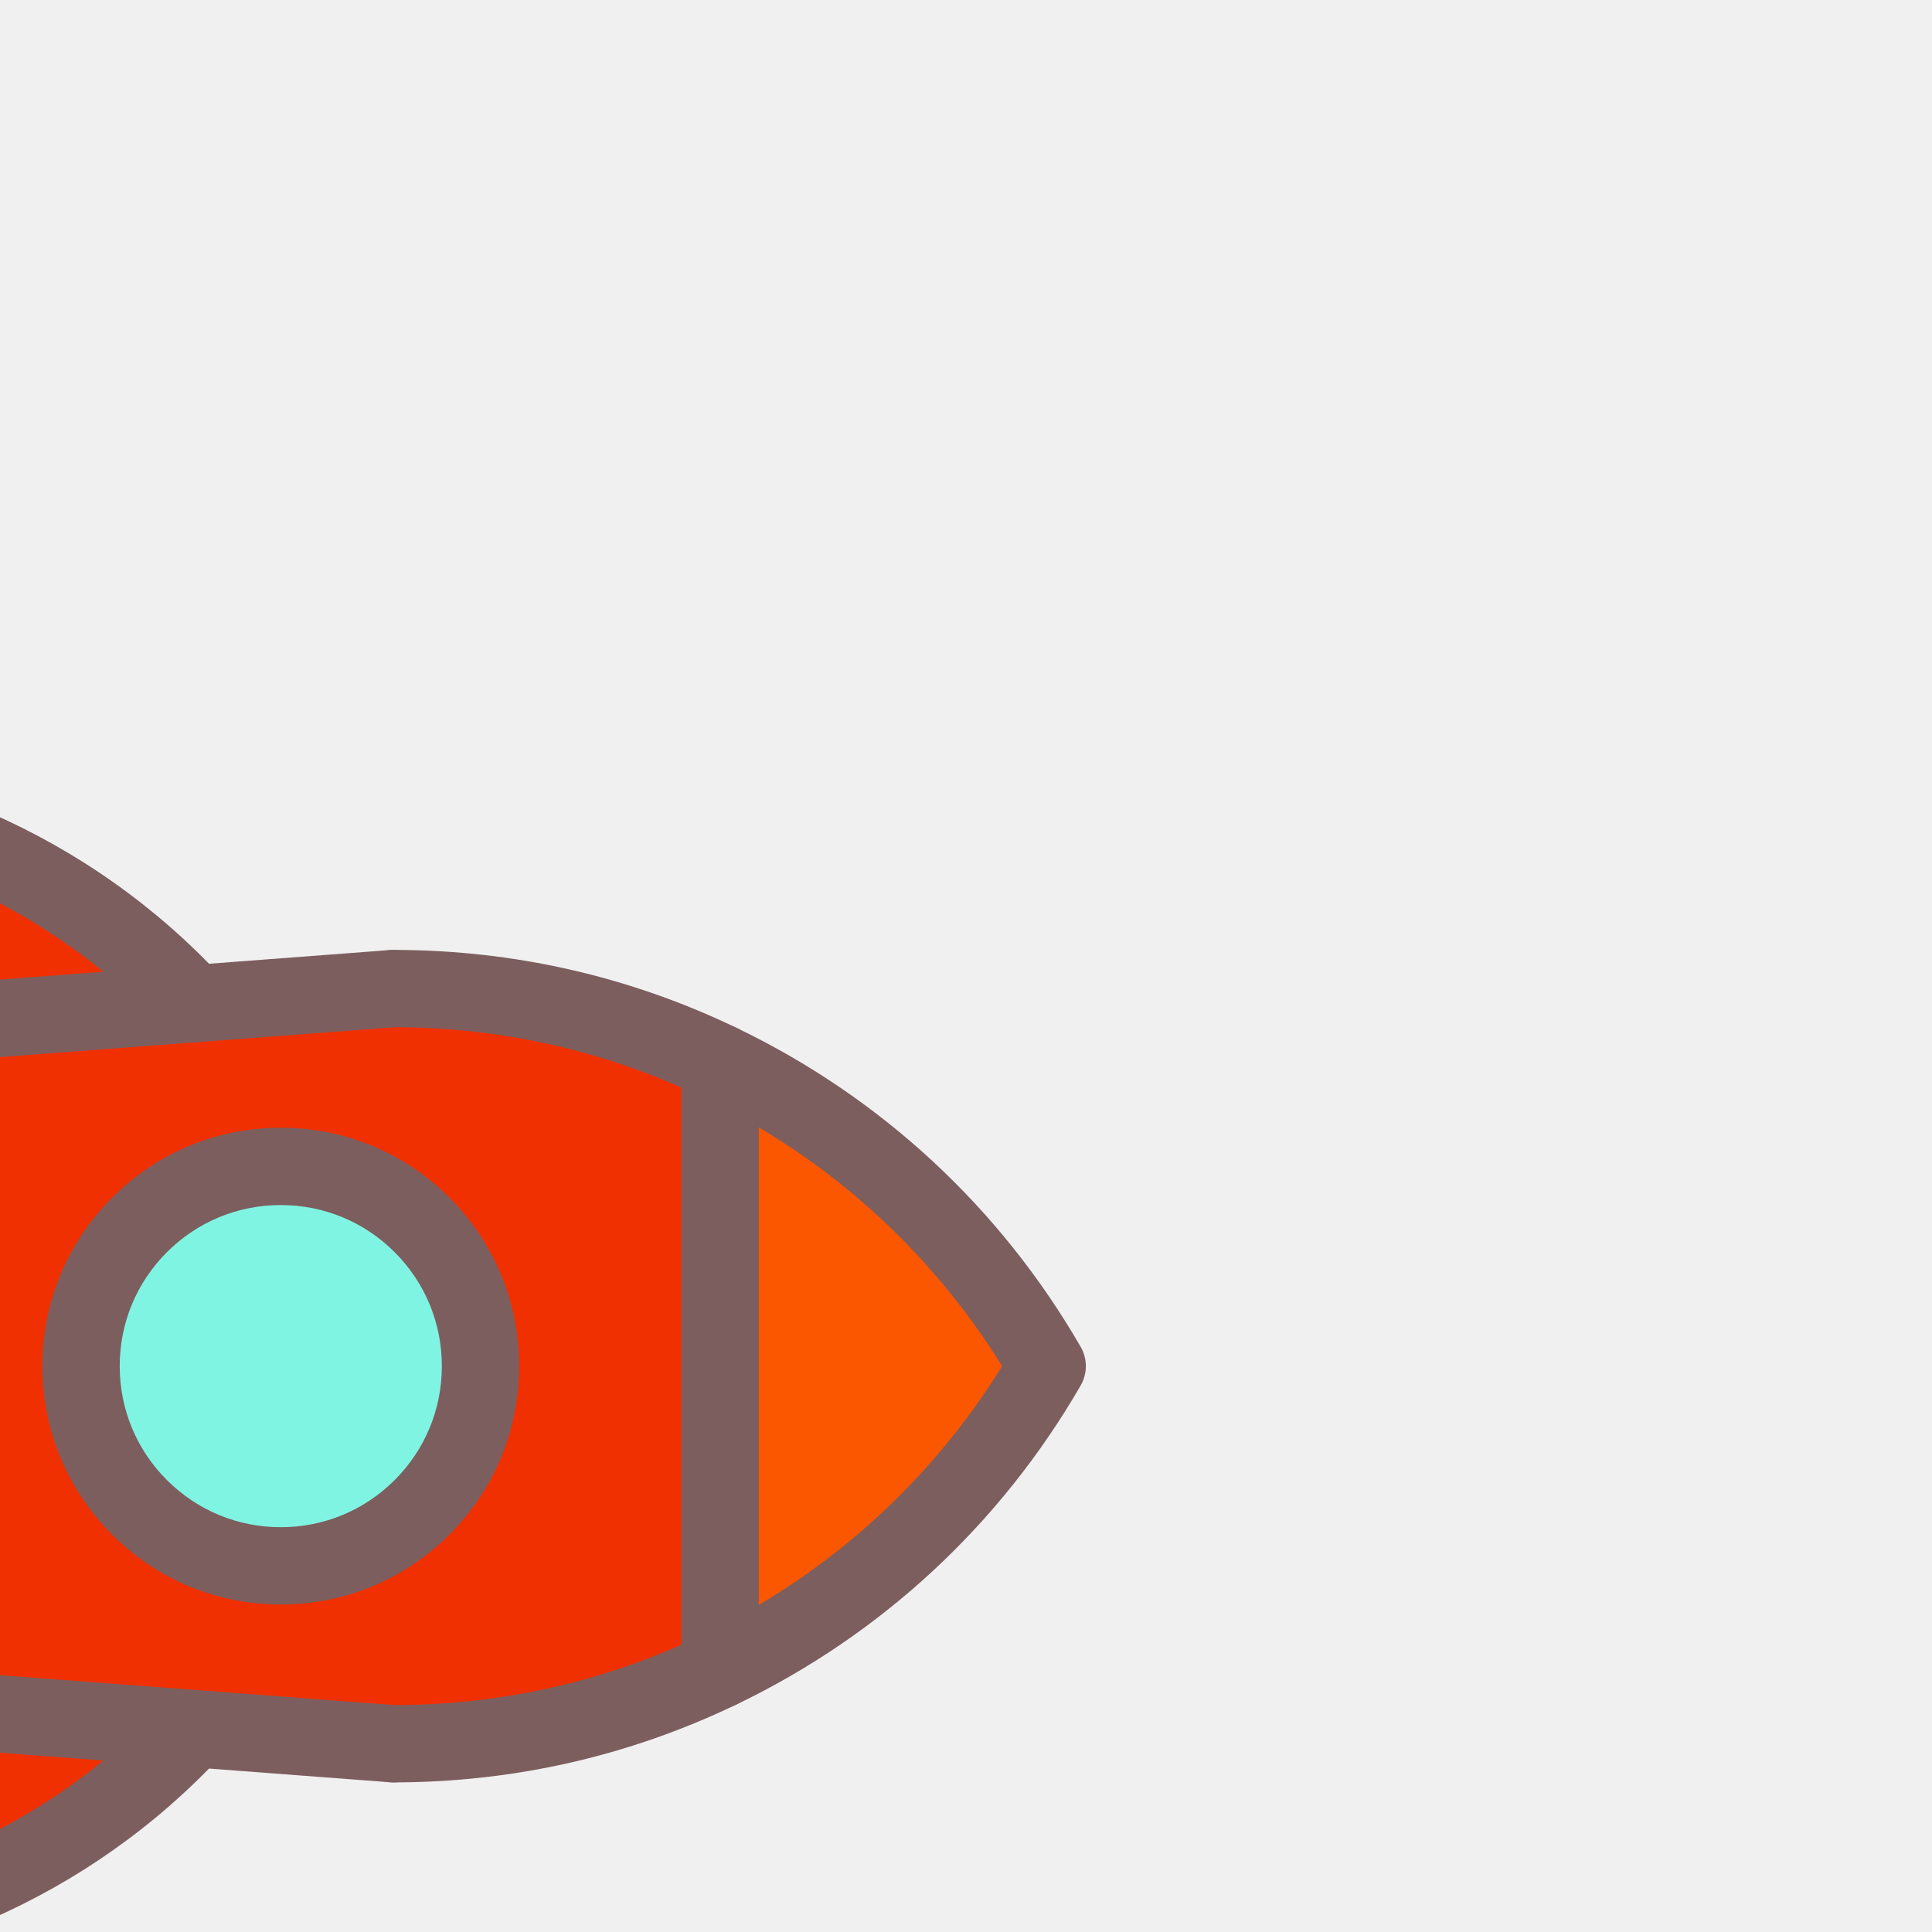
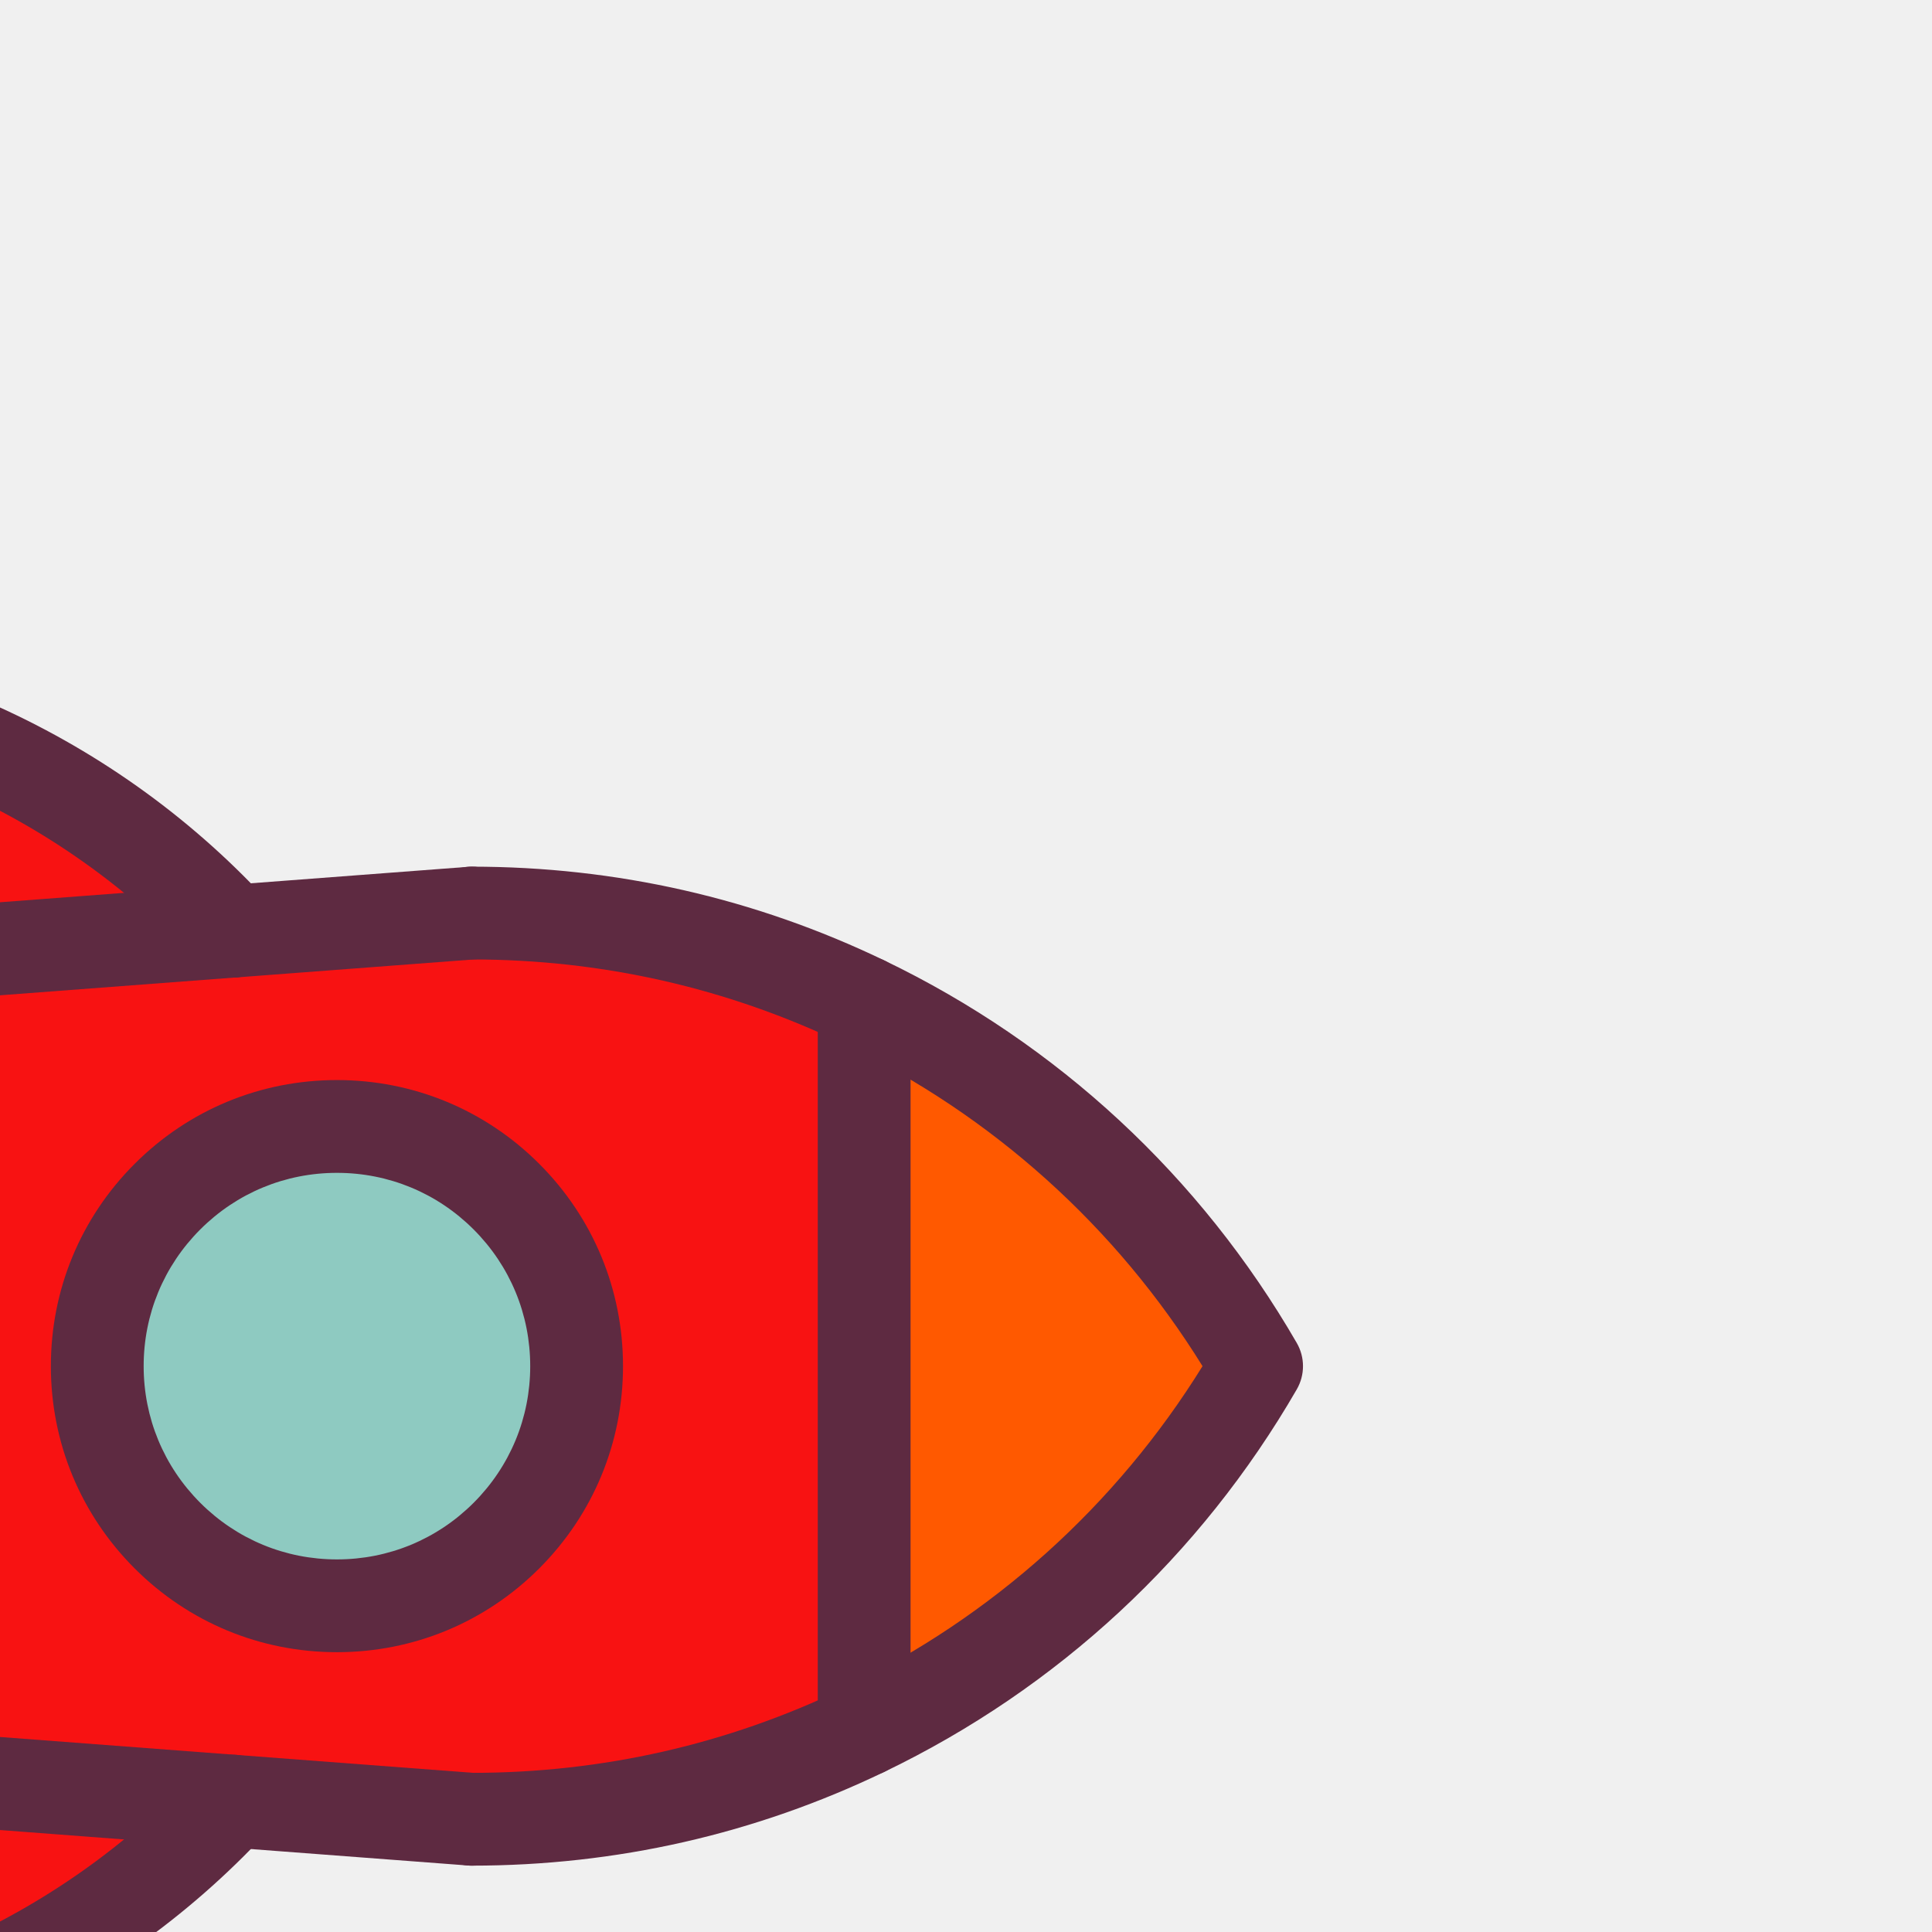
- <svg xmlns="http://www.w3.org/2000/svg" version="1.1" id="Layer_1" viewBox="-41.64 -41.64 499.73 499.73" xml:space="preserve" width="226px" height="226px" fill="#ffffff" stroke="#ffffff" stroke-width="0.004" transform="rotate(45)matrix(1, 0, 0, 1, 0, 0)">
+ <svg xmlns="http://www.w3.org/2000/svg" version="1.1" id="Layer_1" viewBox="0 0 416.449 416.449" xml:space="preserve" width="800px" height="800px" fill="#000000" transform="rotate(45)">
  <g id="SVGRepo_bgCarrier" stroke-width="0" />
-   <g id="SVGRepo_tracerCarrier" stroke-linecap="round" stroke-linejoin="round" stroke="#CCCCCC" stroke-width="3.332" />
+   <g id="SVGRepo_tracerCarrier" stroke-linecap="round" stroke-linejoin="round" />
  <g id="SVGRepo_iconCarrier">
    <g id="_x31_5._Rocket_2_">
      <g id="XMLID_65_">
        <g>
          <g>
-             <path style="fill:#fa5700;" d="M399.76,16.699c10.12,37.84,8.67,78.13-4.34,115.28h-0.01L284.48,21.049v-0.01 C321.63,8.029,361.92,6.579,399.76,16.699z" />
+             <path style="fill:#ff5900;" d="M399.76,16.699c10.12,37.84,8.67,78.13-4.34,115.28h-0.01L284.48,21.049v-0.01 C321.63,8.029,361.92,6.579,399.76,16.699z" />
          </g>
          <g>
-             <path style="fill:#f03000;" d="M90.21,207.929l87.14-101.42h0.01l33.71-39.24c21.43-21.43,46.6-36.84,73.41-46.23v0.01 l110.93,110.93h0.01c-9.39,26.81-24.8,51.98-46.23,73.41l-39.24,33.71l-101.43,87.14l-29.57-29.57l-29.58-29.58l-29.58-29.58 L90.21,207.929z M296.11,193.399c20.18-20.17,20.18-52.89,0-73.06c-20.17-20.18-52.89-20.18-73.06,0 c-20.18,20.17-20.18,52.89,0,73.06C243.22,213.579,275.94,213.579,296.11,193.399z" />
+             <path style="fill:#f81212;" d="M90.21,207.929l87.14-101.42h0.01l33.71-39.24c21.43-21.43,46.6-36.84,73.41-46.23v0.01 l110.93,110.93h0.01c-9.39,26.81-24.8,51.98-46.23,73.41l-39.24,33.71l-101.43,87.14l-29.57-29.57l-29.58-29.58l-29.58-29.58 L90.21,207.929z M296.11,193.399c20.18-20.17,20.18-52.89,0-73.06c-20.17-20.18-52.89-20.18-73.06,0 c-20.18,20.17-20.18,52.89,0,73.06C243.22,213.579,275.94,213.579,296.11,193.399z" />
          </g>
          <g>
-             <path style="fill:#f03000;" d="M309.95,239.099c1.74,45.6-14.8,91.78-49.61,126.59c-10.69,10.68-22.44,19.65-34.93,26.89 l-16.89-66.34L309.95,239.099z" />
+             <path style="fill:#f81212;" d="M309.95,239.099c1.74,45.6-14.8,91.78-49.61,126.59c-10.69,10.68-22.44,19.65-34.93,26.89 l-16.89-66.34L309.95,239.099z" />
          </g>
          <g>
-             <path style="fill:#80f4e3;" d="M296.11,120.339c20.18,20.17,20.18,52.89,0,73.06c-20.17,20.18-52.89,20.18-73.06,0 c-20.18-20.17-20.18-52.89,0-73.06C243.22,100.159,275.94,100.159,296.11,120.339z" />
+             <path style="fill:#8ECAC1;" d="M296.11,120.339c20.18,20.17,20.18,52.89,0,73.06c-20.17,20.18-52.89,20.18-73.06,0 c-20.18-20.17-20.18-52.89,0-73.06C243.22,100.159,275.94,100.159,296.11,120.339z" />
          </g>
          <g>
-             <path style="fill:#00f0b4;" d="M208.52,326.239l-39.94,14.71c-10.98,4.05-23.31,1.34-31.58-6.94l-6.85-6.85l48.8-30.49 L208.52,326.239z" />
+             <path style="fill:#E6B263;" d="M208.52,326.239l-39.94,14.71c-10.98,4.05-23.31,1.34-31.58-6.94l-6.85-6.85l48.8-30.49 L208.52,326.239z" />
          </g>
          <g>
-             <polygon style="fill:#00f0b4;" points="178.95,296.669 130.15,327.159 130.14,327.159 109.72,306.739 149.37,267.089 " />
+             <polygon style="fill:#E6B263;" points="178.95,296.669 130.15,327.159 130.14,327.159 109.72,306.739 149.37,267.089 " />
          </g>
          <g>
-             <path style="fill:#f03000;" d="M177.35,106.509l-87.14,101.42l-66.33-16.88c7.24-12.49,16.21-24.24,26.89-34.93 C85.58,121.309,131.74,104.769,177.35,106.509z" />
+             <path style="fill:#f81212;" d="M177.35,106.509l-87.14,101.42l-66.33-16.88c7.24-12.49,16.21-24.24,26.89-34.93 C85.58,121.309,131.74,104.769,177.35,106.509z" />
          </g>
          <g>
-             <polygon style="fill:#00f0b4;" points="149.37,267.089 109.72,306.739 89.3,286.309 119.79,237.509 " />
+             <polygon style="fill:#E6B263;" points="149.37,267.089 109.72,306.739 89.3,286.309 119.79,237.509 " />
          </g>
          <g>
-             <path style="fill:#00f0b4;" d="M119.79,237.509l-30.49,48.8l-6.86-6.85c-8.27-8.28-10.98-20.6-6.94-31.58l14.71-39.95 L119.79,237.509z" />
+             <path style="fill:#E6B263;" d="M119.79,237.509l-30.49,48.8l-6.86-6.85c-8.27-8.28-10.98-20.6-6.94-31.58l14.71-39.95 L119.79,237.509z" />
          </g>
        </g>
        <g>
          <g>
-             <path style="fill:#7d5e5e;" d="M28.88,339.459c-2.559,0-5.119-0.977-7.071-2.929c-3.905-3.905-3.905-10.237,0-14.143 l20.54-20.54c3.905-3.904,10.237-3.904,14.143,0c3.905,3.905,3.905,10.237,0,14.143l-20.54,20.54 C33.999,338.482,31.44,339.459,28.88,339.459z" />
+             <path style="fill:#5E2A41;" d="M28.88,339.459c-2.559,0-5.119-0.977-7.071-2.929c-3.905-3.905-3.905-10.237,0-14.143 l20.54-20.54c3.905-3.904,10.237-3.904,14.143,0c3.905,3.905,3.905,10.237,0,14.143l-20.54,20.54 C33.999,338.482,31.44,339.459,28.88,339.459z" />
          </g>
          <g>
-             <path style="fill:#7d5e5e;" d="M10,416.439c-2.56,0-5.119-0.977-7.072-2.93c-3.905-3.905-3.904-10.237,0.001-14.142l68.47-68.46 c3.905-3.904,10.237-3.904,14.142,0.001c3.905,3.905,3.904,10.237-0.002,14.142l-68.47,68.46 C15.118,415.463,12.559,416.439,10,416.439z" />
+             <path style="fill:#5E2A41;" d="M10,416.439c-2.56,0-5.119-0.977-7.072-2.93c-3.905-3.905-3.904-10.237,0.001-14.142l68.47-68.46 c3.905-3.904,10.237-3.904,14.142,0.001c3.905,3.905,3.904,10.237-0.002,14.142l-68.47,68.46 C15.118,415.463,12.559,416.439,10,416.439z" />
          </g>
          <g>
-             <path style="fill:#7d5e5e;" d="M73.29,411.259c-2.56,0-5.118-0.977-7.071-2.929c-3.905-3.905-3.905-10.237,0-14.143 l34.23-34.229c3.905-3.904,10.237-3.903,14.142,0c3.905,3.905,3.905,10.237,0,14.143l-34.23,34.229 C78.409,410.282,75.849,411.259,73.29,411.259z" />
+             <path style="fill:#5E2A41;" d="M73.29,411.259c-2.56,0-5.118-0.977-7.071-2.929c-3.905-3.905-3.905-10.237,0-14.143 l34.23-34.229c3.905-3.904,10.237-3.903,14.142,0c3.905,3.905,3.905,10.237,0,14.143l-34.23,34.229 C78.409,410.282,75.849,411.259,73.29,411.259z" />
          </g>
          <g>
-             <path style="fill:#7d5e5e;" d="M208.52,336.239c-2.56,0-5.118-0.977-7.071-2.929L83.139,215c-3.905-3.905-3.905-10.237,0-14.143 c3.905-3.904,10.237-3.904,14.143,0l118.31,118.311c3.905,3.905,3.905,10.237,0,14.143 C213.639,335.263,211.079,336.239,208.52,336.239z" />
+             <path style="fill:#5E2A41;" d="M208.52,336.239c-2.56,0-5.118-0.977-7.071-2.929L83.139,215c-3.905-3.905-3.905-10.237,0-14.143 c3.905-3.904,10.237-3.904,14.143,0l118.31,118.311c3.905,3.905,3.905,10.237,0,14.143 C213.639,335.263,211.079,336.239,208.52,336.239z" />
          </g>
          <g>
-             <path style="fill:#7d5e5e;" d="M259.58,218.534c-16.474,0-31.959-6.416-43.604-18.066c-11.646-11.641-18.062-27.126-18.062-43.6 c0-16.474,6.416-31.959,18.065-43.604c11.641-11.646,27.126-18.062,43.6-18.062s31.959,6.416,43.604,18.065 c11.645,11.641,18.061,27.126,18.061,43.6c0,16.472-6.415,31.956-18.061,43.6l0,0c-0.001,0.002-0.001,0.001-0.004,0.004 C291.536,212.119,276.052,218.534,259.58,218.534z M259.58,115.204c-11.13,0-21.592,4.334-29.457,12.204 c-7.874,7.869-12.208,18.331-12.208,29.461s4.334,21.592,12.204,29.457c7.869,7.874,18.331,12.208,29.461,12.208 c11.13,0,21.592-4.334,29.457-12.204c0.002-0.001,0.003-0.002,0.004-0.004c7.87-7.865,12.204-18.327,12.204-29.457 s-4.334-21.592-12.204-29.457C281.172,119.538,270.71,115.204,259.58,115.204z" />
+             <path style="fill:#5E2A41;" d="M259.58,218.534c-16.474,0-31.959-6.416-43.604-18.066c-11.646-11.641-18.062-27.126-18.062-43.6 c0-16.474,6.416-31.959,18.065-43.604c11.641-11.646,27.126-18.062,43.6-18.062s31.959,6.416,43.604,18.065 c11.645,11.641,18.061,27.126,18.061,43.6c0,16.472-6.415,31.956-18.061,43.6l0,0c-0.001,0.002-0.001,0.001-0.004,0.004 C291.536,212.119,276.052,218.534,259.58,218.534z M259.58,115.204c-11.13,0-21.592,4.334-29.457,12.204 c-7.874,7.869-12.208,18.331-12.208,29.461s4.334,21.592,12.204,29.457c7.869,7.874,18.331,12.208,29.461,12.208 c11.13,0,21.592-4.334,29.457-12.204c0.002-0.001,0.003-0.002,0.004-0.004c7.87-7.865,12.204-18.327,12.204-29.457 s-4.334-21.592-12.204-29.457C281.172,119.538,270.71,115.204,259.58,115.204z" />
          </g>
          <g>
-             <path style="fill:#7d5e5e;" d="M89.291,296.31c-1.81,0-3.642-0.49-5.29-1.521c-4.684-2.926-6.108-9.096-3.182-13.779l30.49-48.8 c2.927-4.684,9.097-6.11,13.78-3.182c4.684,2.926,6.108,9.096,3.182,13.779l-30.49,48.8 C95.884,294.643,92.625,296.31,89.291,296.31z" />
+             <path style="fill:#5E2A41;" d="M89.291,296.31c-1.81,0-3.642-0.49-5.29-1.521c-4.684-2.926-6.108-9.096-3.182-13.779l30.49-48.8 c2.927-4.684,9.097-6.11,13.78-3.182c4.684,2.926,6.108,9.096,3.182,13.779l-30.49,48.8 C95.884,294.643,92.625,296.31,89.291,296.31z" />
          </g>
          <g>
-             <path style="fill:#7d5e5e;" d="M109.72,316.739c-2.559,0-5.118-0.977-7.071-2.929c-3.905-3.905-3.906-10.237-0.001-14.143 l39.65-39.65c3.905-3.904,10.237-3.904,14.142,0c3.905,3.905,3.906,10.237,0.001,14.142l-39.65,39.65 C114.839,315.763,112.279,316.739,109.72,316.739z" />
+             <path style="fill:#5E2A41;" d="M109.72,316.739c-2.559,0-5.118-0.977-7.071-2.929c-3.905-3.905-3.906-10.237-0.001-14.143 l39.65-39.65c3.905-3.904,10.237-3.904,14.142,0c3.905,3.905,3.906,10.237,0.001,14.142l-39.65,39.65 C114.839,315.763,112.279,316.739,109.72,316.739z" />
          </g>
          <g>
-             <path style="fill:#7d5e5e;" d="M130.16,337.16c-3.334,0-6.593-1.666-8.49-4.702c-2.926-4.684-1.501-10.854,3.182-13.779 l48.8-30.49c4.683-2.929,10.853-1.503,13.78,3.182c2.926,4.684,1.501,10.853-3.182,13.779l-48.8,30.49 C133.801,336.67,131.97,337.16,130.16,337.16z" />
+             <path style="fill:#5E2A41;" d="M130.16,337.16c-3.334,0-6.593-1.666-8.49-4.702c-2.926-4.684-1.501-10.854,3.182-13.779 l48.8-30.49c4.683-2.929,10.853-1.503,13.78,3.182c2.926,4.684,1.501,10.853-3.182,13.779l-48.8,30.49 C133.801,336.67,131.97,337.16,130.16,337.16z" />
          </g>
          <g>
-             <path style="fill:#7d5e5e;" d="M177.356,116.509c-2.307,0-4.625-0.794-6.512-2.415c-4.189-3.599-4.668-9.912-1.069-14.102 l33.71-39.24c3.598-4.188,9.911-4.668,14.102-1.068c4.189,3.599,4.668,9.912,1.068,14.101l-33.71,39.24 C182.968,115.327,180.17,116.509,177.356,116.509z" />
+             <path style="fill:#5E2A41;" d="M177.356,116.509c-2.307,0-4.625-0.794-6.512-2.415c-4.189-3.599-4.668-9.912-1.069-14.102 l33.71-39.24c3.598-4.188,9.911-4.668,14.102-1.068c4.189,3.599,4.668,9.912,1.068,14.101l-33.71,39.24 C182.968,115.327,180.17,116.509,177.356,116.509z" />
          </g>
          <g>
-             <path style="fill:#7d5e5e;" d="M158.265,352.787c-10.448,0-20.723-4.085-28.34-11.712l-6.582-6.582 c-0.093-0.086-0.184-0.173-0.273-0.263l-47.694-47.695c-10.992-11.006-14.623-27.531-9.259-42.109l14.71-39.952 c0.413-1.12,1.022-2.157,1.799-3.061l87.14-101.42c3.601-4.188,9.913-4.667,14.102-1.068c4.189,3.6,4.667,9.913,1.068,14.102 L98.971,213.077l-14.086,38.257c-2.682,7.289-0.864,15.556,4.632,21.059l47.432,47.433c0.092,0.086,0.184,0.173,0.273,0.263 l6.85,6.85c5.497,5.504,13.756,7.318,21.048,4.63l38.252-14.089l139.302-119.675c4.191-3.6,10.504-3.119,14.102,1.068 c3.6,4.189,3.121,10.503-1.068,14.102L215.036,333.824c-0.904,0.777-1.94,1.387-3.059,1.799l-39.941,14.71 C167.557,351.985,162.893,352.787,158.265,352.787z" />
+             <path style="fill:#5E2A41;" d="M158.265,352.787c-10.448,0-20.723-4.085-28.34-11.712l-6.582-6.582 c-0.093-0.086-0.184-0.173-0.273-0.263l-47.694-47.695c-10.992-11.006-14.623-27.531-9.259-42.109l14.71-39.952 c0.413-1.12,1.022-2.157,1.799-3.061l87.14-101.42c3.601-4.188,9.913-4.667,14.102-1.068c4.189,3.6,4.667,9.913,1.068,14.102 L98.971,213.077l-14.086,38.257c-2.682,7.289-0.864,15.556,4.632,21.059l47.432,47.433c0.092,0.086,0.184,0.173,0.273,0.263 l6.85,6.85c5.497,5.504,13.756,7.318,21.048,4.63l38.252-14.089l139.302-119.675c4.191-3.6,10.504-3.119,14.102,1.068 c3.6,4.189,3.121,10.503-1.068,14.102L215.036,333.824c-0.904,0.777-1.94,1.387-3.059,1.799l-39.941,14.71 C167.557,351.985,162.893,352.787,158.265,352.787z" />
          </g>
          <g>
-             <path style="fill:#7d5e5e;" d="M349.19,215.389c-2.559,0-5.118-0.977-7.071-2.929c-3.905-3.905-3.905-10.237,0-14.143 c19.885-19.884,34.642-43.315,43.863-69.644c11.736-33.512,13.626-69.25,5.536-103.733c-34.48-8.089-70.221-6.199-103.733,5.536 c-26.329,9.221-49.761,23.979-69.645,43.863c-3.905,3.904-10.236,3.905-14.143,0c-3.905-3.905-3.905-10.237,0-14.143 c22.025-22.024,47.991-38.375,77.176-48.596C320.331-2.111,362.231-3.69,402.344,7.039c3.454,0.924,6.152,3.622,7.076,7.076 c10.728,40.114,9.151,82.014-4.563,121.17c-10.221,29.185-26.571,55.15-48.596,77.175 C354.309,214.412,351.75,215.389,349.19,215.389z" />
+             <path style="fill:#5E2A41;" d="M349.19,215.389c-2.559,0-5.118-0.977-7.071-2.929c-3.905-3.905-3.905-10.237,0-14.143 c19.885-19.884,34.642-43.315,43.863-69.644c11.736-33.512,13.626-69.25,5.536-103.733c-34.48-8.089-70.221-6.199-103.733,5.536 c-26.329,9.221-49.761,23.979-69.645,43.863c-3.905,3.904-10.236,3.905-14.143,0c-3.905-3.905-3.905-10.237,0-14.143 c22.025-22.024,47.991-38.375,77.176-48.596C320.331-2.111,362.231-3.69,402.344,7.039c3.454,0.924,6.152,3.622,7.076,7.076 c10.728,40.114,9.151,82.014-4.563,121.17c-10.221,29.185-26.571,55.15-48.596,77.175 C354.309,214.412,351.75,215.389,349.19,215.389z" />
          </g>
          <g>
-             <path style="fill:#7d5e5e;" d="M395.41,141.98c-2.56,0-5.118-0.977-7.071-2.929L277.409,28.12 c-3.905-3.905-3.905-10.237,0-14.143c3.908-3.905,10.238-3.903,14.143,0l110.93,110.931c3.905,3.905,3.905,10.237,0,14.143 C400.528,141.003,397.969,141.98,395.41,141.98z" />
+             <path style="fill:#5E2A41;" d="M395.41,141.98c-2.56,0-5.118-0.977-7.071-2.929L277.409,28.12 c-3.905-3.905-3.905-10.237,0-14.143c3.908-3.905,10.238-3.903,14.143,0l110.93,110.931c3.905,3.905,3.905,10.237,0,14.143 C400.528,141.003,397.969,141.98,395.41,141.98z" />
          </g>
          <g>
-             <path style="fill:#7d5e5e;" d="M90.22,217.929c-0.832,0-1.67-0.104-2.477-0.309l-66.33-16.88 c-3.037-0.773-5.537-2.926-6.751-5.814c-1.215-2.889-1.005-6.181,0.566-8.892c7.778-13.418,17.355-25.86,28.467-36.982 c35.281-35.281,84.119-54.445,133.988-52.537c5.369,0.176,9.671,4.583,9.671,9.994c0,5.522-4.472,10-9.995,10h-0.01 c-0.127,0-0.254-0.002-0.381-0.007c-44.338-1.699-87.765,15.325-119.127,46.688c-6.684,6.689-12.742,13.914-18.101,21.576 l52.73,13.419c4.435,1.024,7.745,4.998,7.745,9.743C100.215,213.451,95.743,217.929,90.22,217.929z" />
+             <path style="fill:#5E2A41;" d="M90.22,217.929c-0.832,0-1.67-0.104-2.477-0.309l-66.33-16.88 c-3.037-0.773-5.537-2.926-6.751-5.814c-1.215-2.889-1.005-6.181,0.566-8.892c7.778-13.418,17.355-25.86,28.467-36.982 c35.281-35.281,84.119-54.445,133.988-52.537c5.369,0.176,9.671,4.583,9.671,9.994c0,5.522-4.472,10-9.995,10h-0.01 c-0.127,0-0.254-0.002-0.381-0.007c-44.338-1.699-87.765,15.325-119.127,46.688c-6.684,6.689-12.742,13.914-18.101,21.576 l52.73,13.419c4.435,1.024,7.745,4.998,7.745,9.743C100.215,213.451,95.743,217.929,90.22,217.929z" />
          </g>
          <g>
-             <path style="fill:#7d5e5e;" d="M225.41,402.579c-1.315,0-2.633-0.259-3.876-0.782c-2.89-1.215-5.042-3.714-5.815-6.75 l-16.891-66.34c-1.363-5.353,1.872-10.796,7.224-12.158c5.349-1.366,10.795,1.871,12.158,7.223l13.48,52.948 c7.663-5.359,14.889-11.419,21.581-18.104c31.36-31.36,48.378-74.785,46.684-119.136c-0.21-5.519,4.093-10.163,9.611-10.374 c5.509-0.233,10.164,4.093,10.375,9.611c1.903,49.897-17.243,98.755-52.532,134.044c-11.124,11.113-23.567,20.691-36.986,28.47 C228.881,402.126,227.148,402.579,225.41,402.579z" />
+             <path style="fill:#5E2A41;" d="M225.41,402.579c-1.315,0-2.633-0.259-3.876-0.782c-2.89-1.215-5.042-3.714-5.815-6.75 l-16.891-66.34c-1.363-5.353,1.872-10.796,7.224-12.158c5.349-1.366,10.795,1.871,12.158,7.223l13.48,52.948 c7.663-5.359,14.889-11.419,21.581-18.104c31.36-31.36,48.378-74.785,46.684-119.136c-0.21-5.519,4.093-10.163,9.611-10.374 c5.509-0.233,10.164,4.093,10.375,9.611c1.903,49.897-17.243,98.755-52.532,134.044c-11.124,11.113-23.567,20.691-36.986,28.47 C228.881,402.126,227.148,402.579,225.41,402.579z" />
          </g>
        </g>
      </g>
    </g>
  </g>
</svg>
